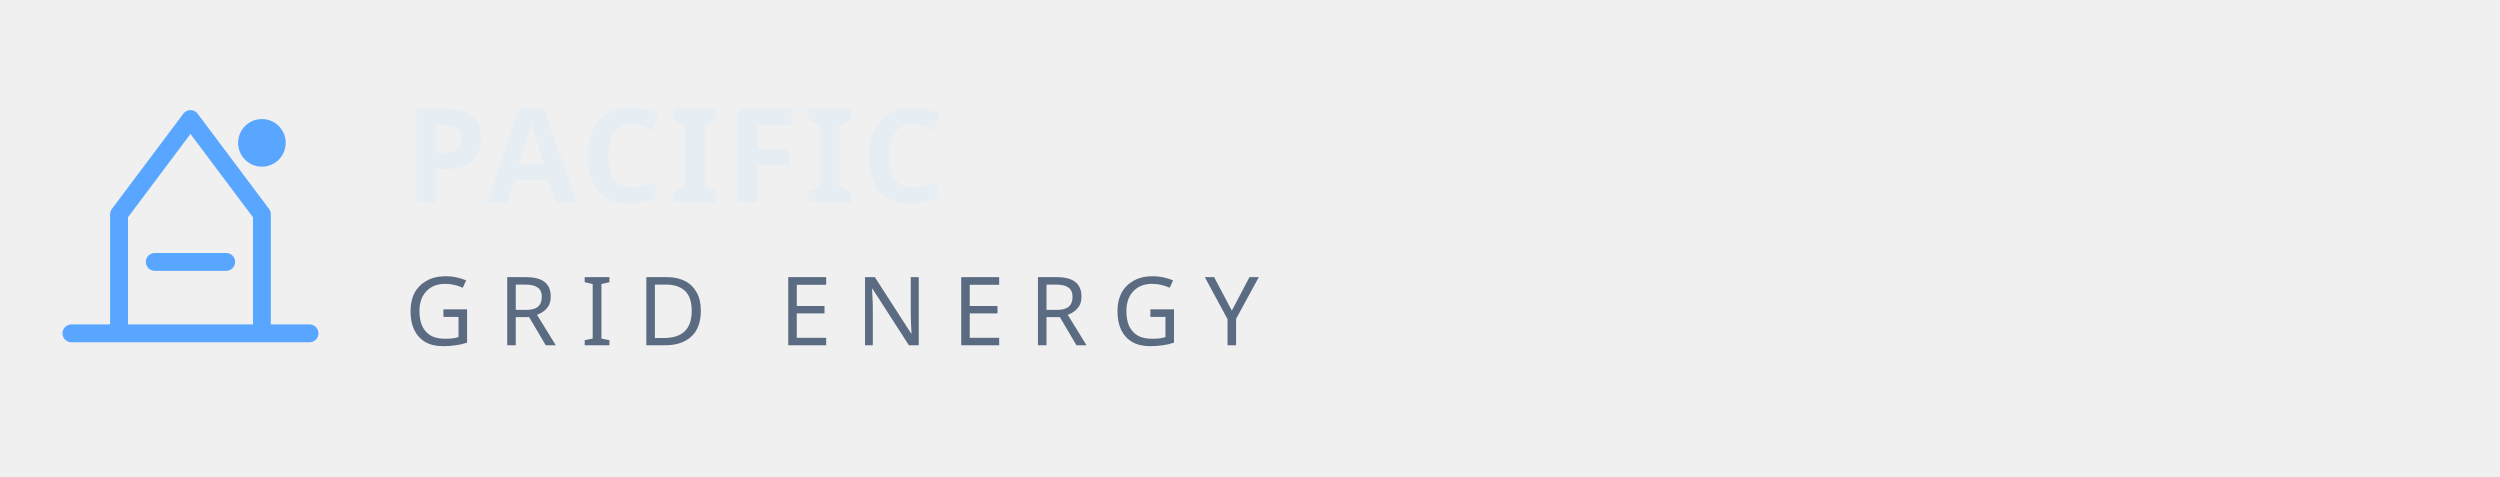
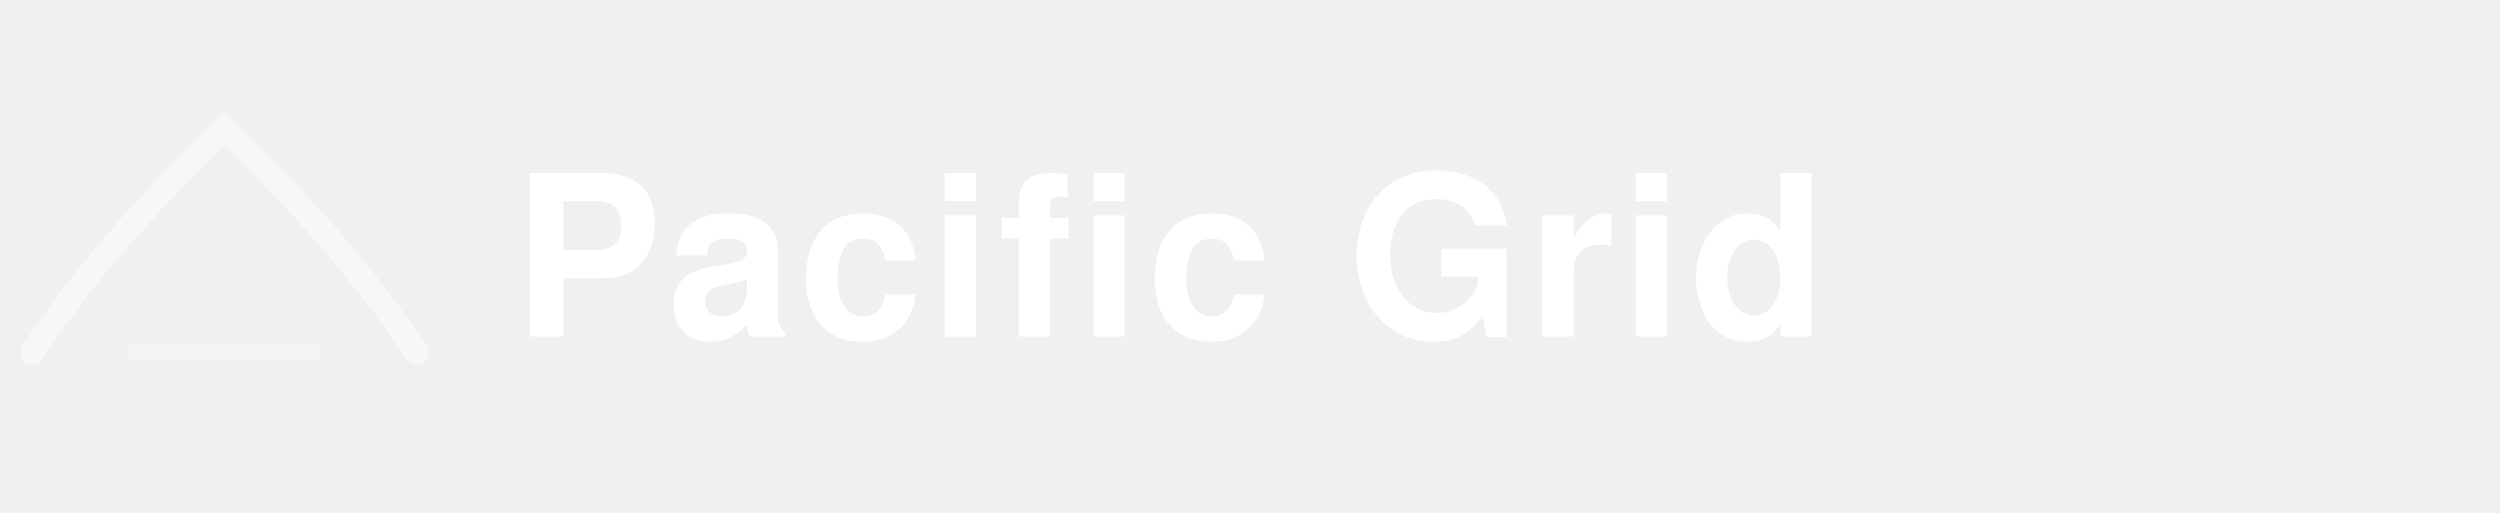
- <svg xmlns="http://www.w3.org/2000/svg" viewBox="0 0 210 40" fill="none">
-   <path d="M6 28h20M10 28V18l6-8 6 8v10" stroke="#58a6ff" stroke-width="1.5" stroke-linecap="round" stroke-linejoin="round" />
-   <path d="M13 22h6" stroke="#58a6ff" stroke-width="1.5" stroke-linecap="round" />
-   <circle cx="22" cy="12" r="2" fill="#58a6ff" />
-   <text x="34" y="17" font-family="system-ui,sans-serif" font-size="11" font-weight="700" fill="#e6edf3" letter-spacing="0.5">PACIFIC</text>
-   <text x="34" y="29" font-family="system-ui,sans-serif" font-size="8" font-weight="500" fill="#5a6b82" letter-spacing="2">GRID ENERGY</text>
+ <svg xmlns="http://www.w3.org/2000/svg" viewBox="0 0 156 32" fill="none">
+   <path d="M2 22c4-6 8-10 12-14 4 4 8 8 12 14" stroke="#fff" stroke-opacity="0.45" stroke-width="1.5" stroke-linecap="round" fill="none" />
+   <path d="M8 22h12" stroke="#fff" stroke-opacity="0.25" stroke-width="1" />
+   <text x="32" y="21" font-family="'Helvetica Neue',Helvetica,Arial,sans-serif" font-size="14" font-weight="600" fill="#fff" letter-spacing="0.4">Pacific Grid</text>
</svg>
